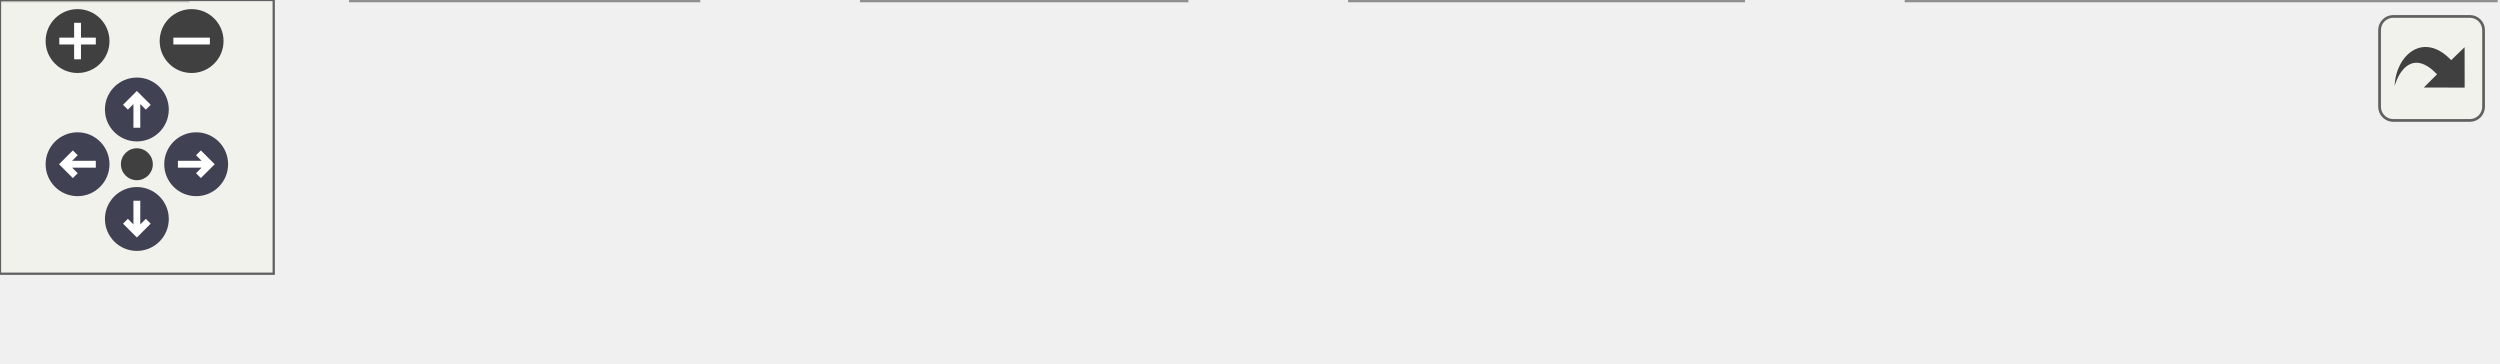
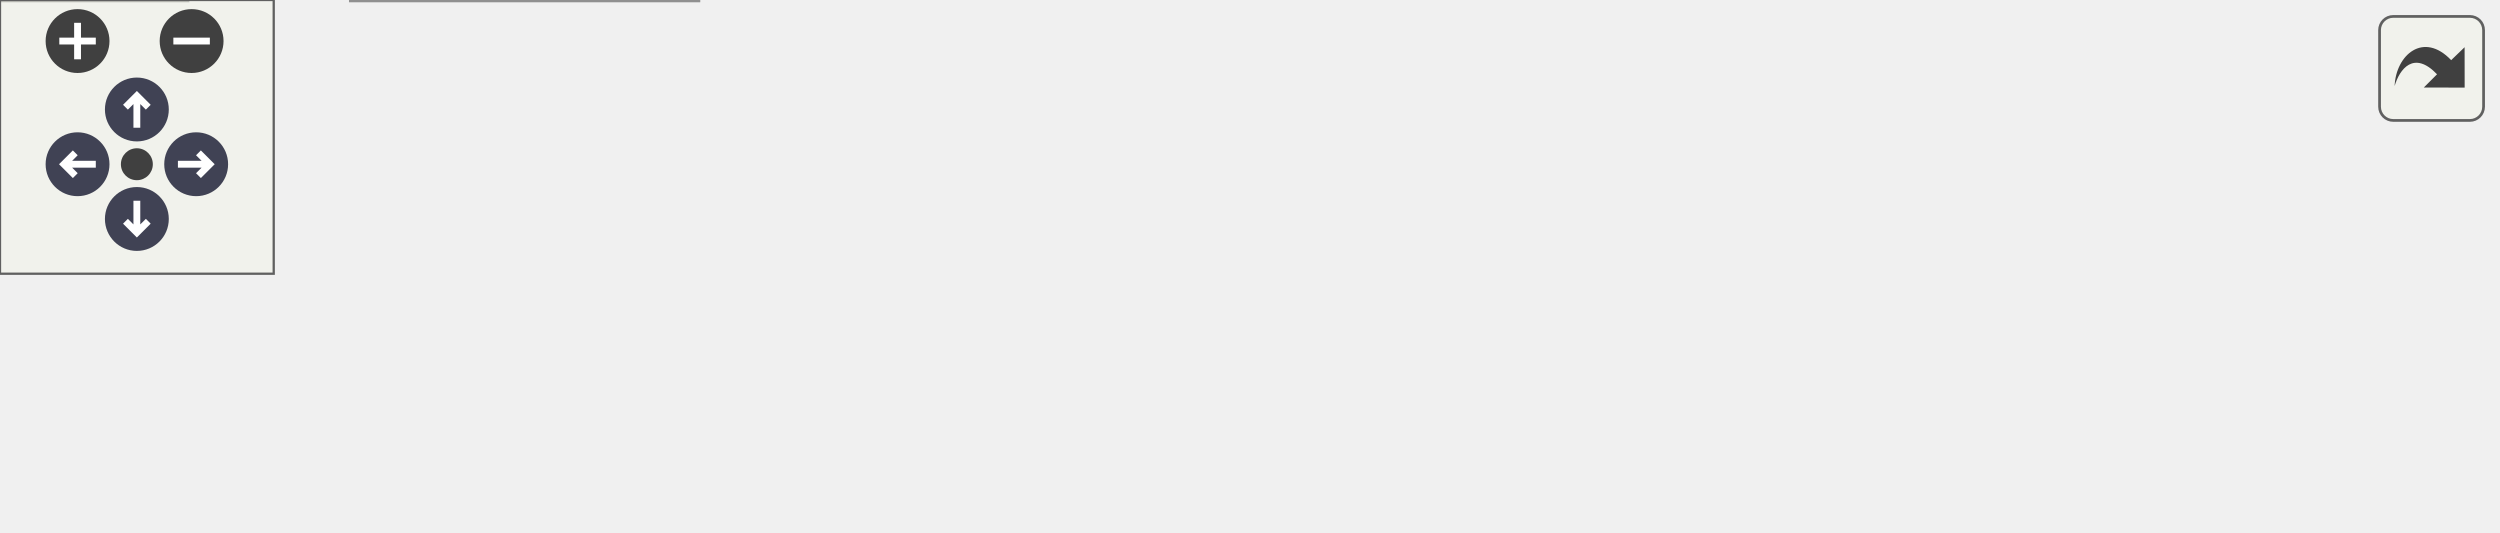
<svg xmlns="http://www.w3.org/2000/svg" xmlns:xlink="http://www.w3.org/1999/xlink" id="main" version="1.1" xml:space="preserve">
  <style type="text/css">
.node, .edge {opacity: 0.7;}
.node.selected, .edge.selected {opacity: 1;}
.edge:hover path { stroke: red; }
.edge:hover polygon { stroke: red; fill: red; }
</style>
  <defs>
    <circle id="rim" cx="0" cy="0" r="7" />
    <circle id="rim2" cx="0" cy="0" r="3.5" />
    <g id="zoomPlus">
      <use xlink:href="#rim" fill="#404040">
        <set attributeName="fill" to="#808080" begin="zoomplus.mouseover" end="zoomplus.mouseout" />
      </use>
      <path d="M-4,0h8M0,-4v8" fill="none" stroke="white" stroke-width="1.5" pointer-events="none" />
    </g>
    <g id="zoomMin">
      <use xlink:href="#rim" fill="#404040">
        <set attributeName="fill" to="#808080" begin="zoomminus.mouseover" end="zoomminus.mouseout" />
      </use>
      <path d="M-4,0h8" fill="none" stroke="white" stroke-width="1.5" pointer-events="none" />
    </g>
    <g id="arrowUp" transform="translate(30 24)">
      <use xlink:href="#rim" />
      <path pointer-events="none" fill="none" stroke="white" stroke-width="1.5" d="M0,-3.0v7 M-2.5,-0.5L0,-3.0L2.5,-0.5" />
    </g>
    <g id="arrowRight" transform="rotate(90) translate(36 -43)">
      <use xlink:href="#rim" />
      <path pointer-events="none" fill="none" stroke="white" stroke-width="1.5" d="M0,-3.0v7 M-2.5,-0.5L0,-3.0L2.5,-0.5" />
    </g>
    <g id="arrowDown" transform="rotate(180) translate(-30 -48)">
      <use xlink:href="#rim" />
      <path pointer-events="none" fill="none" stroke="white" stroke-width="1.5" d="M0,-3.0v7 M-2.5,-0.5L0,-3.0L2.5,-0.5" />
    </g>
    <g id="arrowLeft" transform="rotate(270) translate(-36 17)">
      <use xlink:href="#rim" />
      <path pointer-events="none" fill="none" stroke="white" stroke-width="1.5" d="M0,-3.0v7 M-2.5,-0.5L0,-3.0L2.5,-0.5" />
    </g>
    <g id="resetDef">
      <use xlink:href="#rim2" fill="#404040">
        <set attributeName="fill" to="#808080" begin="reset.mouseover" end="reset.mouseout" />
      </use>
    </g>
  </defs>
  <svg id="graph" class="graph">
    <g id="viewport">
      <g id="Node000001" class="node">
        <g id="a_Node000001">
          <a xlink:title="Computes and retrieves the CRC-16 checksum of the packet.">
-             <polygon fill="#999999" stroke="#666666" points="547,-19 418,-19 418,0 547,0 547,-19" />
-             <text text-anchor="middle" x="482.5" y="-7" font-family="Helvetica,sans-Serif" font-size="10.00">CCSDS::Packet::getCRC</text>
+             <polygon fill="#999999" stroke="#666666" points="547,-37 418,-37 418,-18 547,-18 547,-37" />
+             <text text-anchor="middle" x="482.5" y="-25" font-family="Helvetica,sans-Serif" font-size="10.00">CCSDS::Packet::getCRC</text>
          </a>
        </g>
      </g>
      <g id="Node000002" class="node">
        <g id="a_Node000002">
          <a xlink:href="CCSDSUtils_8cpp.html#aed99c8e7576ac25c49f6b913b46d1b76" target="_top" xlink:title="Prints the data field and the CRC-16 checksum of the packet.">
-             <polygon fill="white" stroke="#666666" points="382,-19 296,-19 296,0 382,0 382,-19" />
-             <text text-anchor="middle" x="339" y="-7" font-family="Helvetica,sans-Serif" font-size="10.00">printDataField</text>
+             <polygon fill="white" stroke="#666666" points="382,-37 296,-37 296,-18 382,-18 382,-37" />
+             <text text-anchor="middle" x="339" y="-25" font-family="Helvetica,sans-Serif" font-size="10.00">printDataField</text>
          </a>
        </g>
      </g>
      <g id="edge1_Node000001_Node000002" class="edge">
        <g id="a_edge1_Node000001_Node000002">
          <a xlink:title=" ">
-             <path fill="none" stroke="#63b8ff" d="M407.6,-9.5C398.93,-9.5 390.31,-9.5 382.28,-9.5" />
-             <polygon fill="#63b8ff" stroke="#63b8ff" points="407.79,-13 417.79,-9.5 407.79,-6 407.79,-13" />
+             <path fill="none" stroke="#63b8ff" d="M407.6,-27.5C398.93,-27.5 390.31,-27.5 382.28,-27.5" />
+             <polygon fill="#63b8ff" stroke="#63b8ff" points="407.79,-31 417.79,-27.5 407.79,-24 407.79,-31" />
          </a>
        </g>
      </g>
      <g id="Node000003" class="node">
        <g id="a_Node000003">
          <a xlink:href="CCSDSUtils_8cpp.html#a2e40e3867139b28c1b2fa0465c3afd7e" target="_top" xlink:title="Prints to console a CCSDS Packets, breaking it down to Primary header and Data field.">
-             <polygon fill="white" stroke="#666666" points="260,-19 189,-19 189,0 260,0 260,-19" />
-             <text text-anchor="middle" x="224.5" y="-7" font-family="Helvetica,sans-Serif" font-size="10.00">printPacket</text>
+             <polygon fill="white" stroke="#666666" points="260,-37 189,-37 189,-18 260,-18 260,-37" />
+             <text text-anchor="middle" x="224.5" y="-25" font-family="Helvetica,sans-Serif" font-size="10.00">printPacket</text>
          </a>
        </g>
      </g>
      <g id="edge2_Node000002_Node000003" class="edge">
        <g id="a_edge2_Node000002_Node000003">
          <a xlink:title=" ">
-             <path fill="none" stroke="#63b8ff" d="M285.74,-9.5C277.09,-9.5 268.32,-9.5 260.24,-9.5" />
-             <polygon fill="#63b8ff" stroke="#63b8ff" points="285.79,-13 295.79,-9.5 285.79,-6 285.79,-13" />
+             <path fill="none" stroke="#63b8ff" d="M285.74,-27.5C277.09,-27.5 268.32,-27.5 260.24,-27.5" />
+             <polygon fill="#63b8ff" stroke="#63b8ff" points="285.79,-31 295.79,-27.5 285.79,-24 285.79,-31" />
          </a>
        </g>
      </g>
      <g id="Node000004" class="node">
        <g id="a_Node000004">
+           <a xlink:href="exec__validator_8cpp.html#a638b85ceffac097c2aa79b76ba8c055e" target="_top" xlink:title=" ">
+             <polygon fill="white" stroke="#666666" points="135.5,-56 94.5,-56 94.5,-37 135.5,-37 135.5,-56" />
+             <text text-anchor="middle" x="115" y="-44" font-family="Helvetica,sans-Serif" font-size="10.00">main</text>
+           </a>
+         </g>
+       </g>
+       <g id="edge3_Node000003_Node000004" class="edge">
+         <g id="a_edge3_Node000003_Node000004">
+           <a xlink:title=" ">
+             <path fill="none" stroke="#63b8ff" d="M178.75,-35.41C163.79,-38.05 147.87,-40.87 135.81,-43" />
+             <polygon fill="#63b8ff" stroke="#63b8ff" points="179.66,-38.8 188.89,-33.62 178.44,-31.91 179.66,-38.8" />
+           </a>
+         </g>
+       </g>
+       <g id="Node000005" class="node">
+         <g id="a_Node000005">
          <a xlink:href="CCSDSUtils_8cpp.html#ad200055b4cb44dddba0ced16faee7d69" target="_top" xlink:title="Prints to console a series of CCSDS Packets contained in the manager.">
            <polygon fill="white" stroke="#666666" points="153,-19 77,-19 77,0 153,0 153,-19" />
            <text text-anchor="middle" x="115" y="-7" font-family="Helvetica,sans-Serif" font-size="10.00">printPackets</text>
          </a>
        </g>
      </g>
-       <g id="edge3_Node000003_Node000004" class="edge">
-         <g id="a_edge3_Node000003_Node000004">
+       <g id="edge4_Node000003_Node000005" class="edge">
+         <g id="a_edge4_Node000003_Node000005">
          <a xlink:title=" ">
-             <path fill="none" stroke="#63b8ff" d="M178.72,-9.5C170.21,-9.5 161.38,-9.5 153.14,-9.5" />
-             <polygon fill="#63b8ff" stroke="#63b8ff" points="178.89,-13 188.89,-9.5 178.89,-6 178.89,-13" />
+             <path fill="none" stroke="#63b8ff" d="M179,-20.05C170.4,-18.61 161.47,-17.11 153.14,-15.72" />
+             <polygon fill="#63b8ff" stroke="#63b8ff" points="178.45,-23.51 188.89,-21.71 179.61,-16.6 178.45,-23.51" />
          </a>
        </g>
      </g>
-       <g id="Node000005" class="node">
-         <g id="a_Node000005">
+       <g id="Node000006" class="node">
+         <g id="a_Node000006">
          <a xlink:href="exec__decoder_8cpp.html#a638b85ceffac097c2aa79b76ba8c055e" target="_top" xlink:title=" ">
            <polygon fill="white" stroke="#666666" points="41,-19 0,-19 0,0 41,0 41,-19" />
            <text text-anchor="middle" x="20.5" y="-7" font-family="Helvetica,sans-Serif" font-size="10.00">main</text>
          </a>
        </g>
      </g>
-       <g id="edge4_Node000004_Node000005" class="edge">
-         <g id="a_edge4_Node000004_Node000005">
+       <g id="edge5_Node000005_Node000006" class="edge">
+         <g id="a_edge5_Node000005_Node000006">
          <a xlink:title=" ">
            <path fill="none" stroke="#63b8ff" d="M66.72,-9.5C57.65,-9.5 48.64,-9.5 41.07,-9.5" />
            <polygon fill="#63b8ff" stroke="#63b8ff" points="66.91,-13 76.91,-9.5 66.91,-6 66.91,-13" />
          </a>
        </g>
      </g>
    </g>
  </svg>
  <g id="navigator" transform="translate(0 0)" fill="#404254">
    <rect fill="#f2f5e9" fill-opacity="0.5" stroke="#606060" stroke-width=".5" x="0" y="0" width="60" height="60" />
    <use id="zoomplus" xlink:href="#zoomPlus" x="17" y="9" />
    <use id="zoomminus" xlink:href="#zoomMin" x="42" y="9" />
    <use id="reset" xlink:href="#resetDef" x="30" y="36" />
    <use id="arrowup" xlink:href="#arrowUp" x="0" y="0" />
    <use id="arrowright" xlink:href="#arrowRight" x="0" y="0" />
    <use id="arrowdown" xlink:href="#arrowDown" x="0" y="0" />
    <use id="arrowleft" xlink:href="#arrowLeft" x="0" y="0" />
  </g>
  <svg viewBox="0 0 15 15" width="100%" height="30px" preserveAspectRatio="xMaxYMin meet">
    <g id="arrow_out" transform="scale(0.3 0.3)">
      <a xlink:href="classCCSDS_1_1Packet_a6b0791e2a62a2db48b12a5ee6b762a7b_icgraph_org.svg" target="_base">
        <rect id="button" ry="5" rx="5" y="6" x="6" height="38" width="38" fill="#f2f5e9" fill-opacity="0.5" stroke="#606060" stroke-width="1.0" />
        <path id="arrow" d="M 11.5,31.437 C 11.94,20.098 22.043,11.323 32.159,21.979 L 37.069,17.246 C 37.069,17.246 37.088,32 37.088,32 L 22.16,31.978 C 22.16,31.978 26.998,27.14 26.998,27.14 C 18.529,18.264 13.292,25.23 11.5,31.437 z" style="fill:#404040;" />
      </a>
    </g>
  </svg>
  <style type="text/css">

[data-mouse-over-selected='false'] { opacity: 0.7; }
[data-mouse-over-selected='true']  { opacity: 1.0; }

</style>
</svg>
